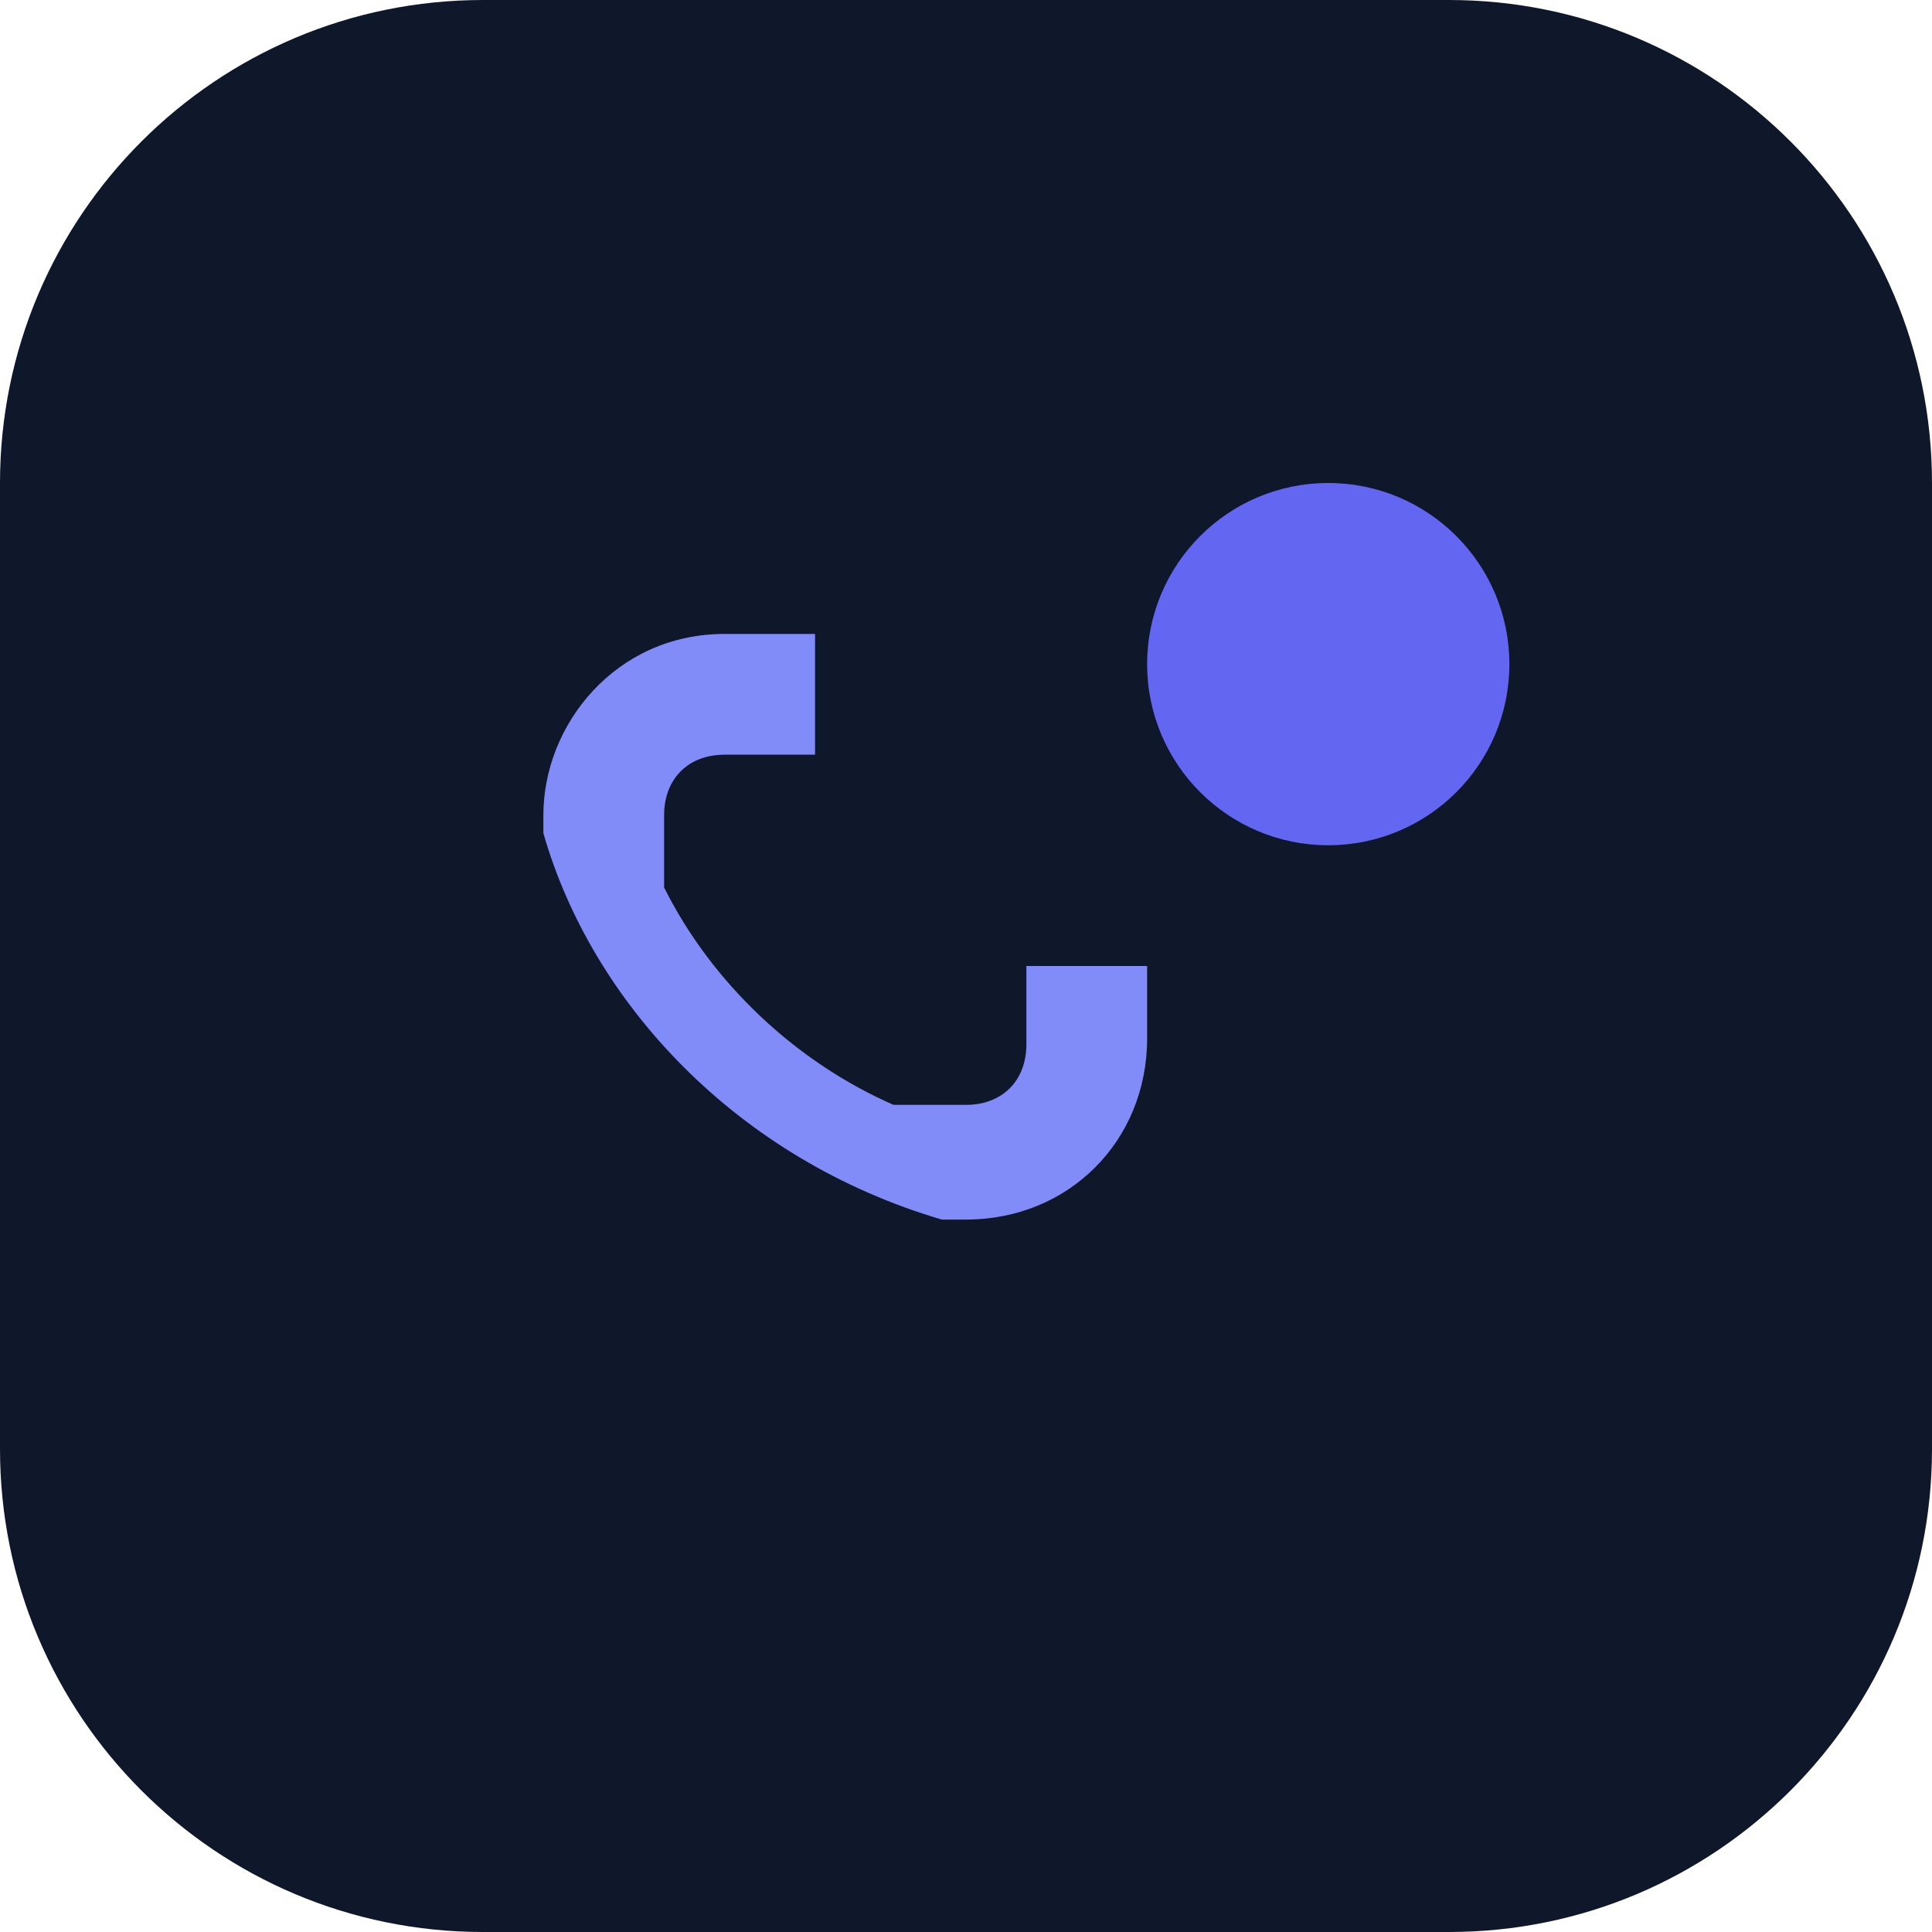
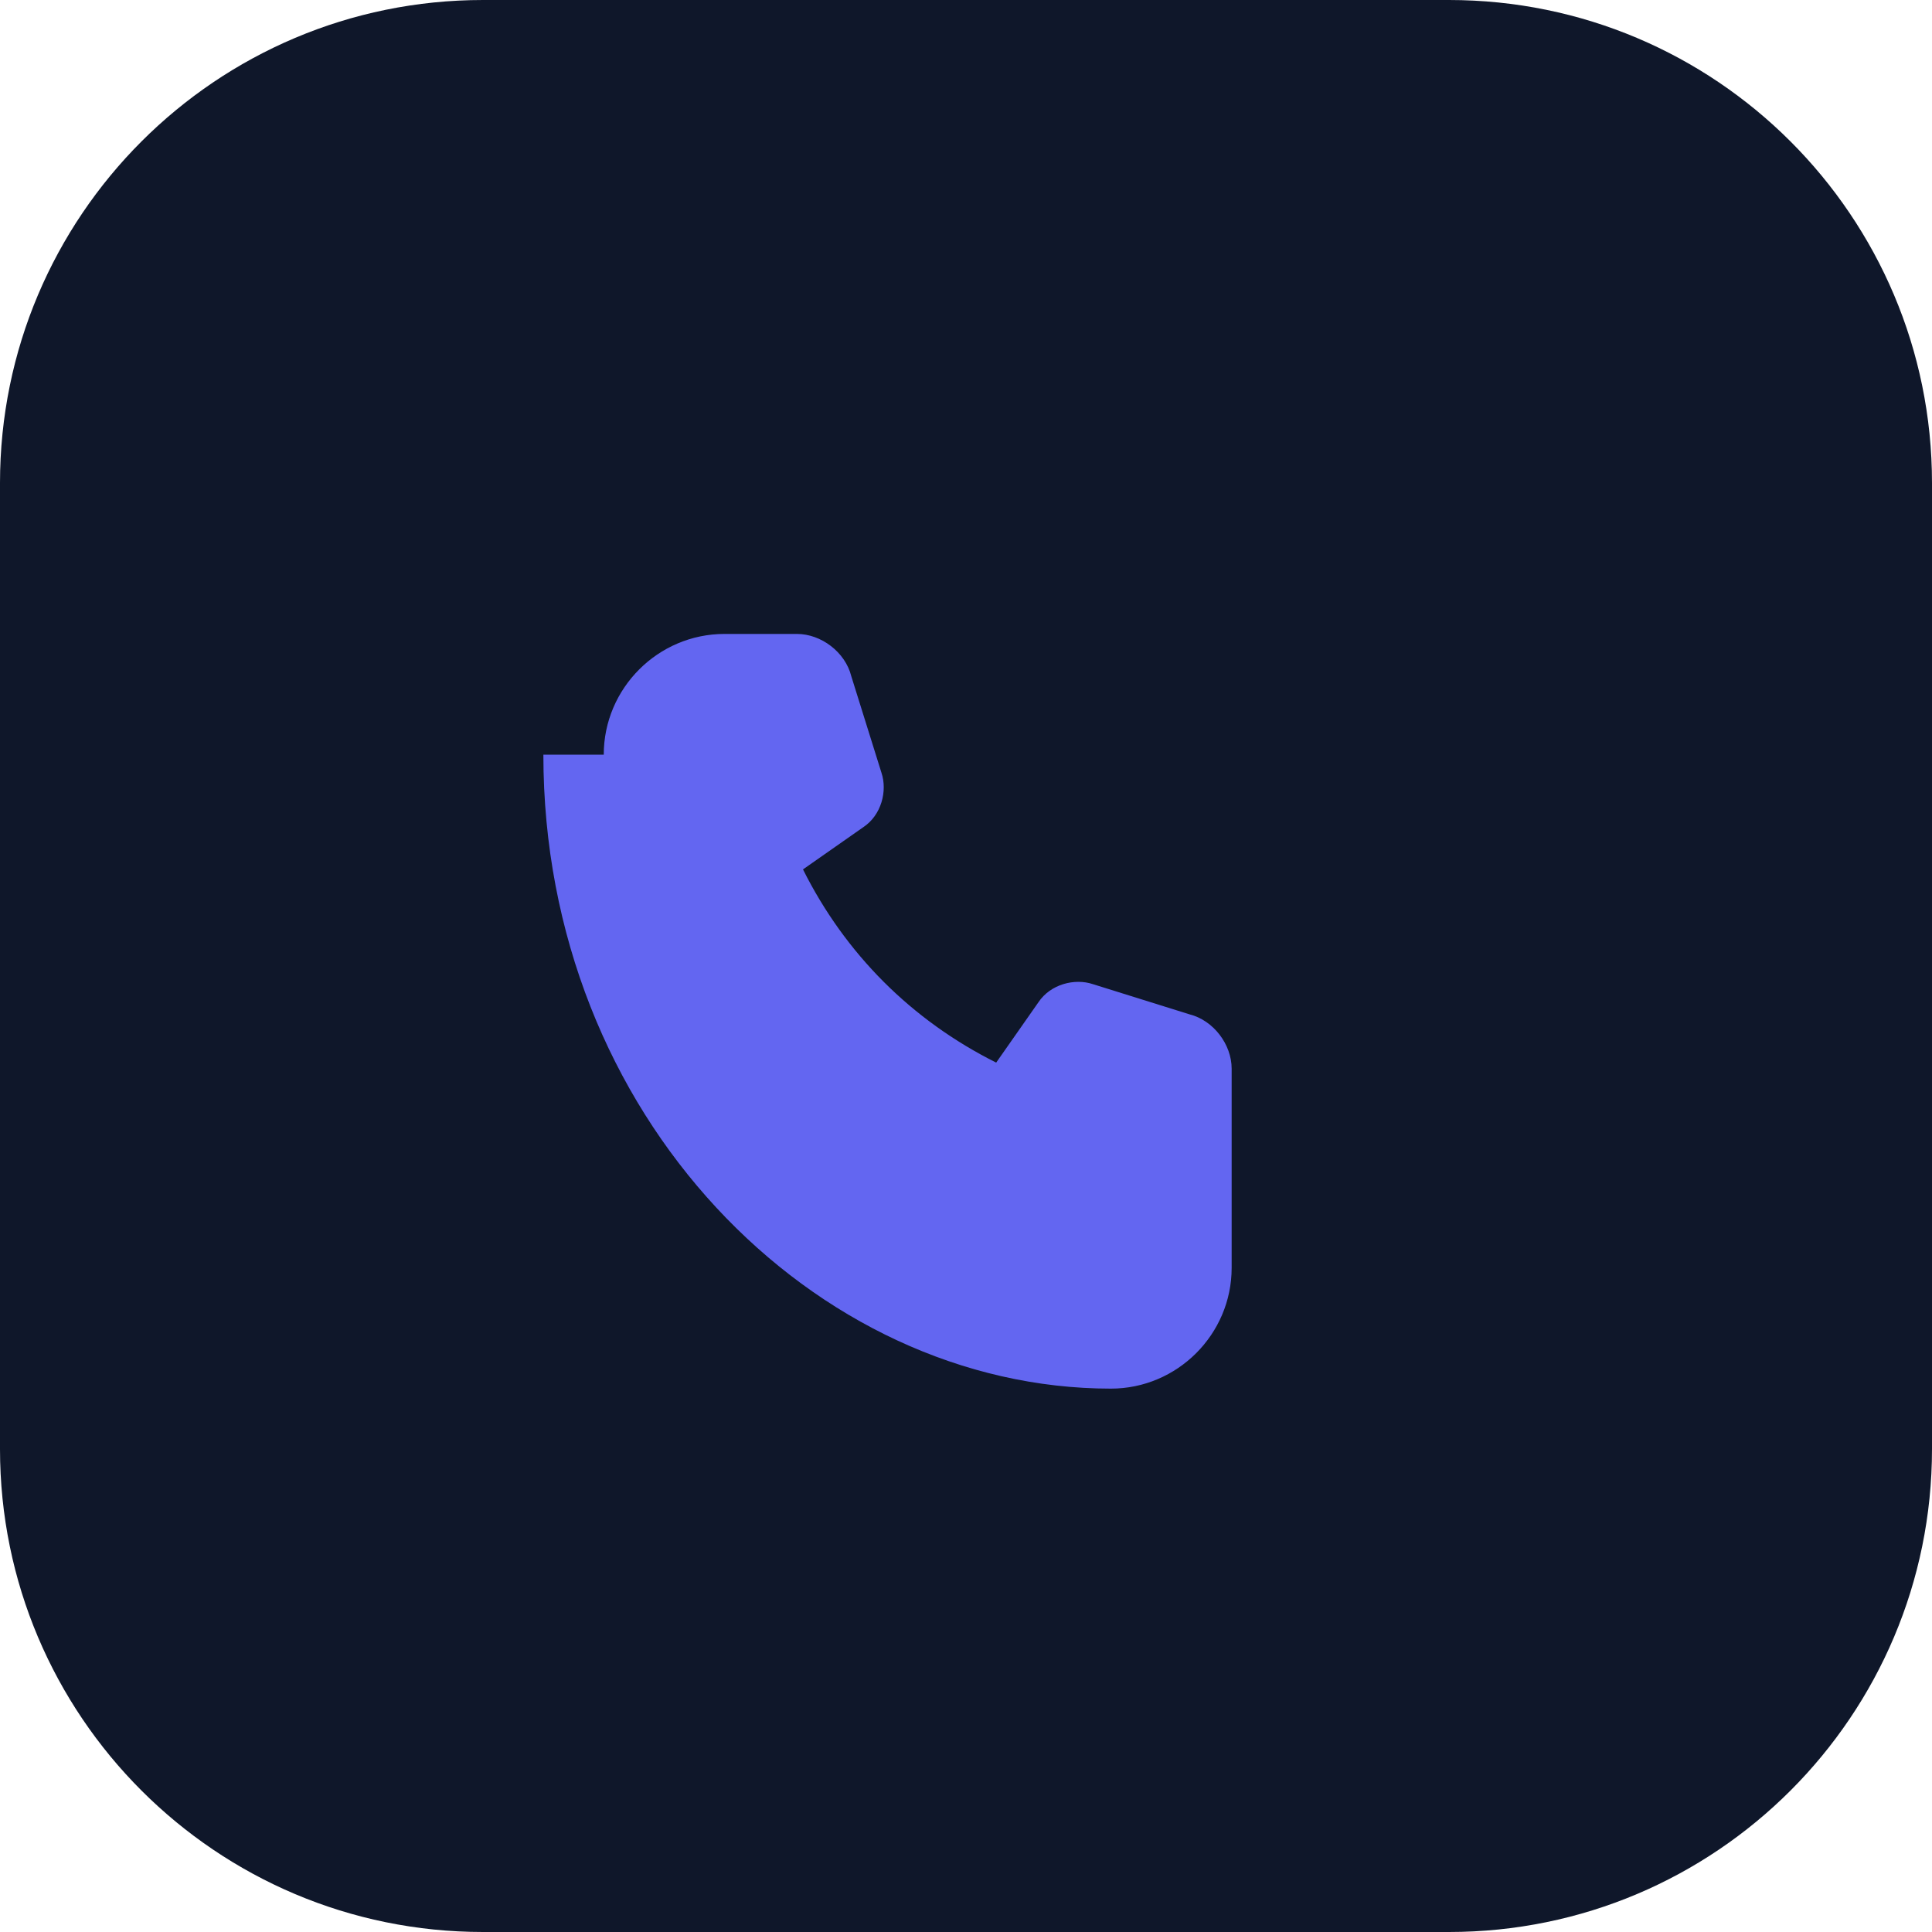
<svg xmlns="http://www.w3.org/2000/svg" viewBox="0 0 32 32" fill="none">
  <rect width="32" height="32" rx="8" fill="#0F172A" />
-   <path d="M9 13.5c0-1.5 1.2-3 3-3h1.5v2H12c-.6 0-1 .4-1 1v1.2c.8 1.6 2.2 2.9 3.8 3.6H16c.6 0 1-.4 1-1V16h2v1.2c0 1.7-1.3 3-3 3h-.4C12.2 19.2 9.8 16.6 9 13.8V13.5z" fill="#818CF8" />
-   <circle cx="22" cy="11" r="3" fill="#6366F1" />
+   <path d="M10 12.5c0-1.1.9-2 2-2h1.2c.4 0 .8.3.9.7l.5 1.6c.1.3 0 .7-.3.9l-1 0.7c.7 1.4 1.8 2.5 3.2 3.2l.7-1c.2-.3.6-.4.9-.3l1.6.5c.4.1.7.5.7.9V21c0 1.1-.9 2-2 2C13.5 23 9 18.5 9 12.5z" fill="#6366F1" />
</svg>
